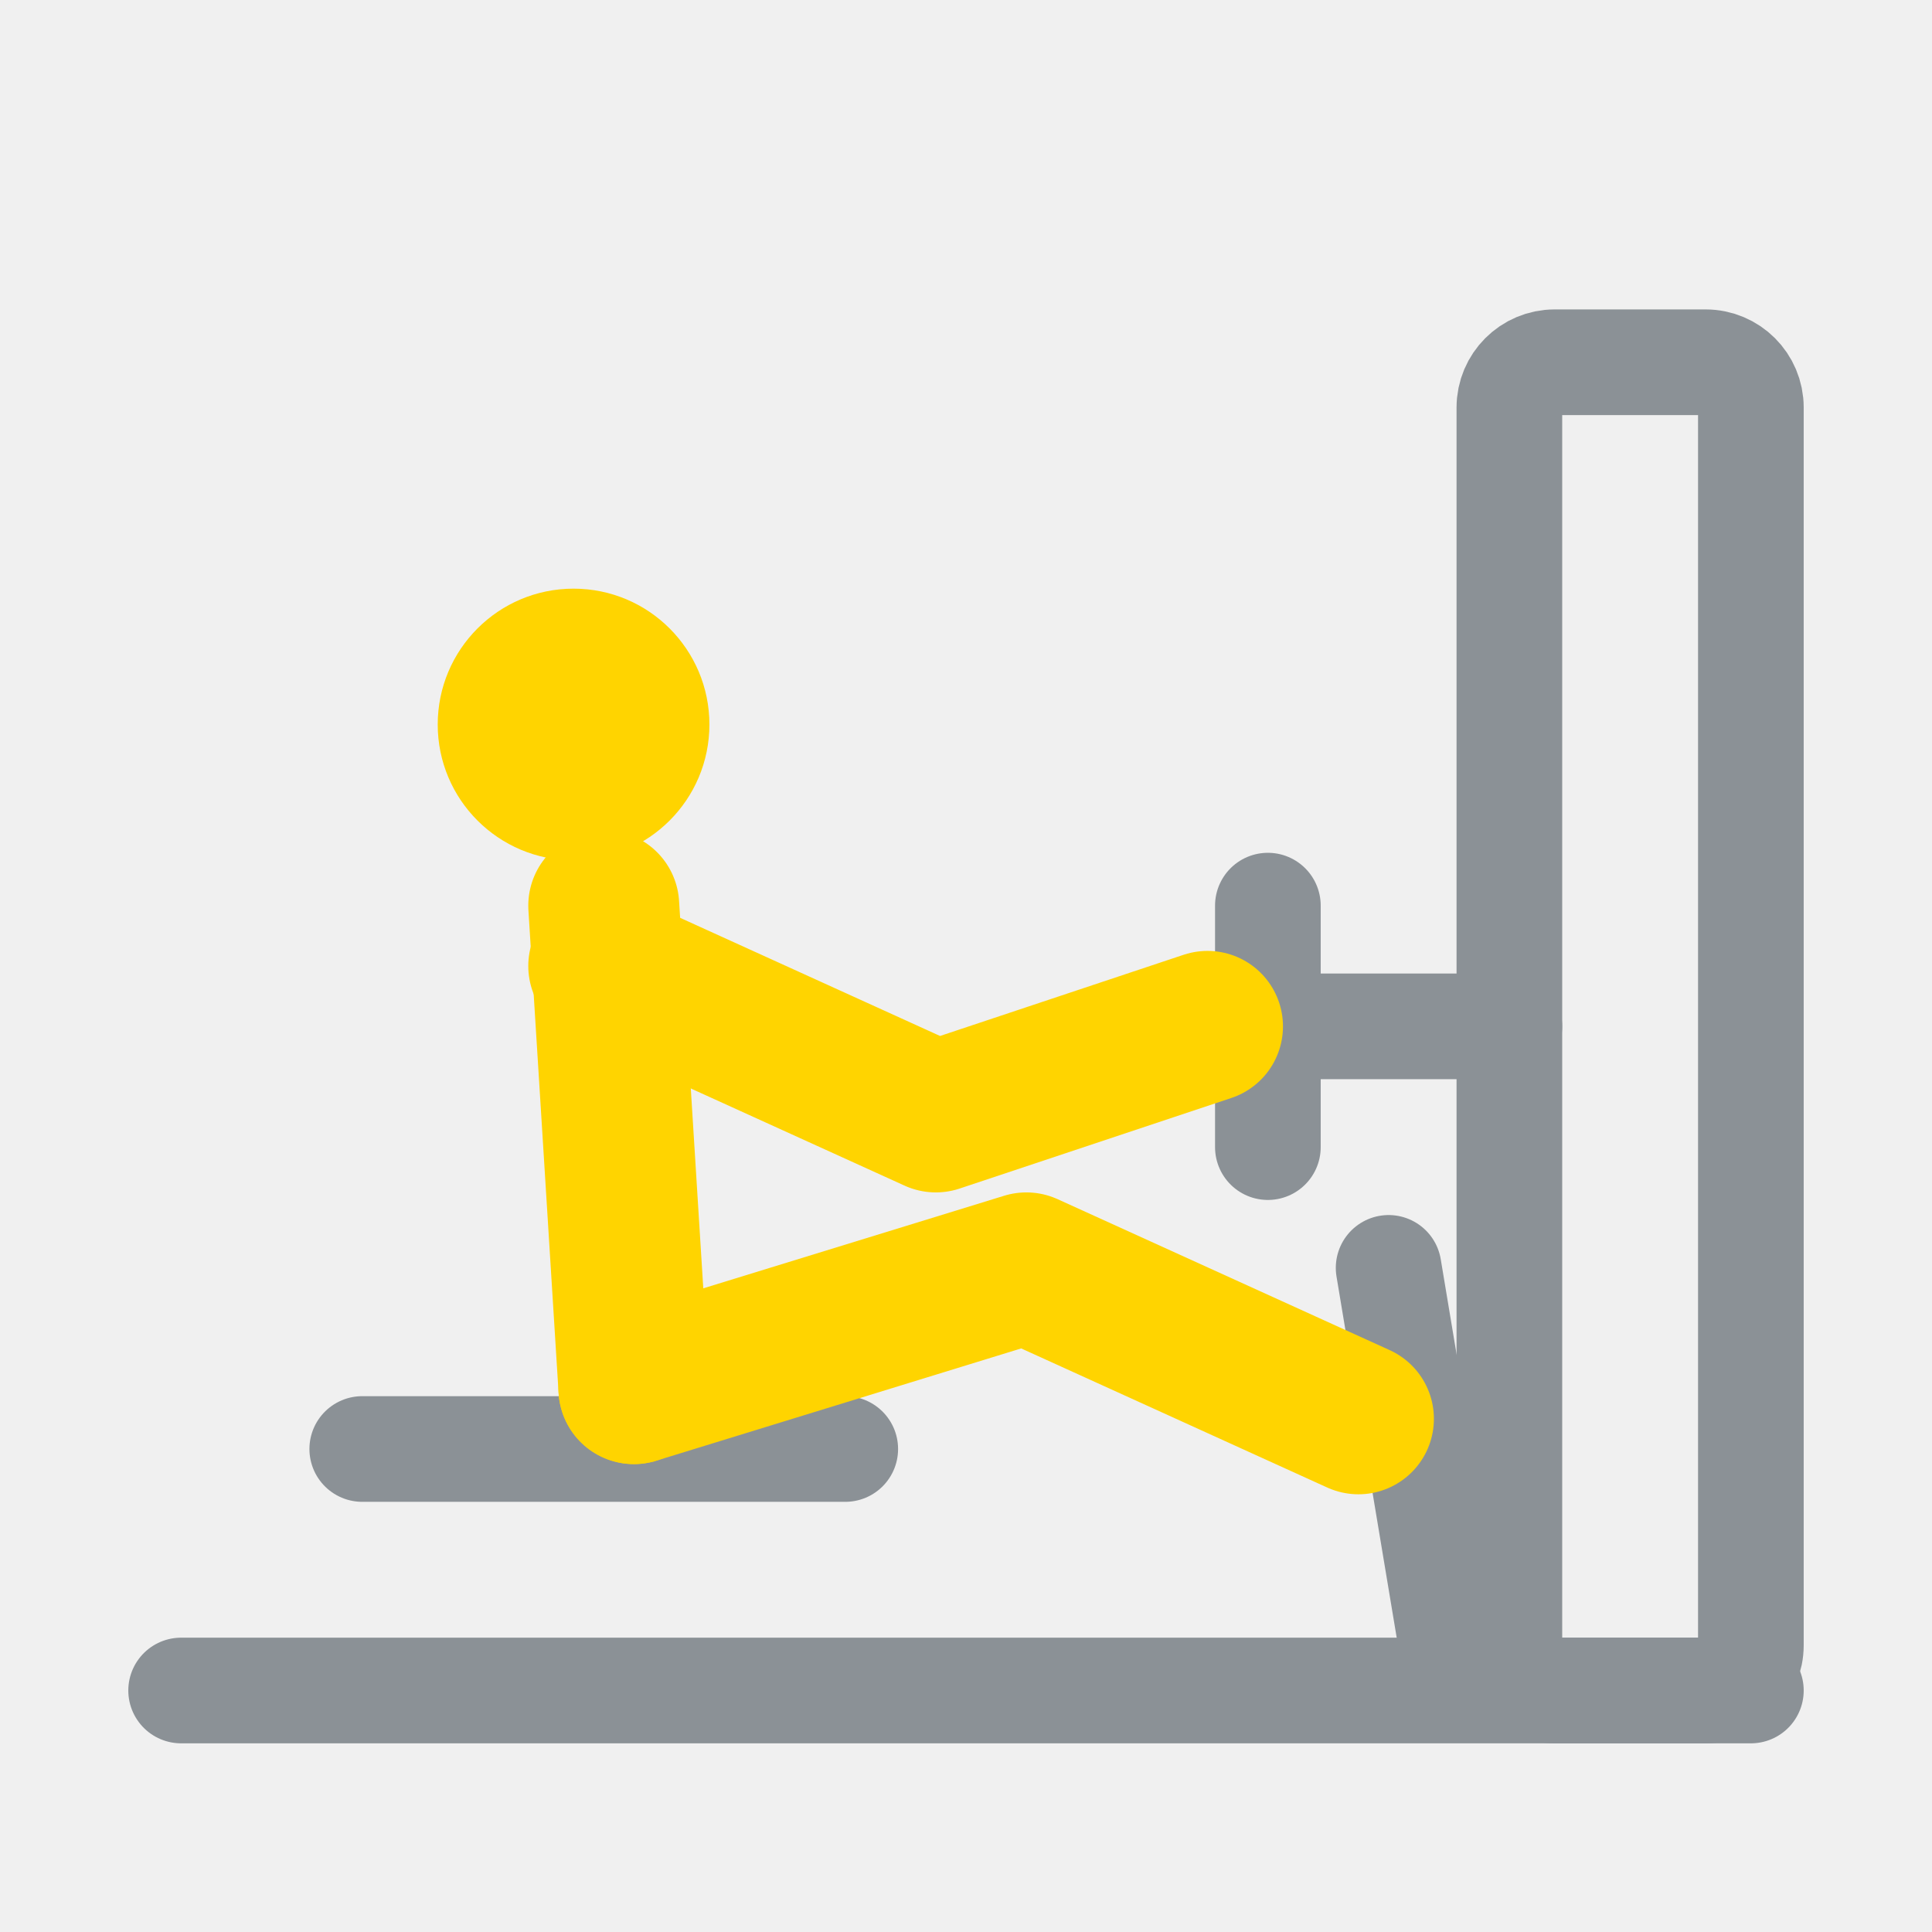
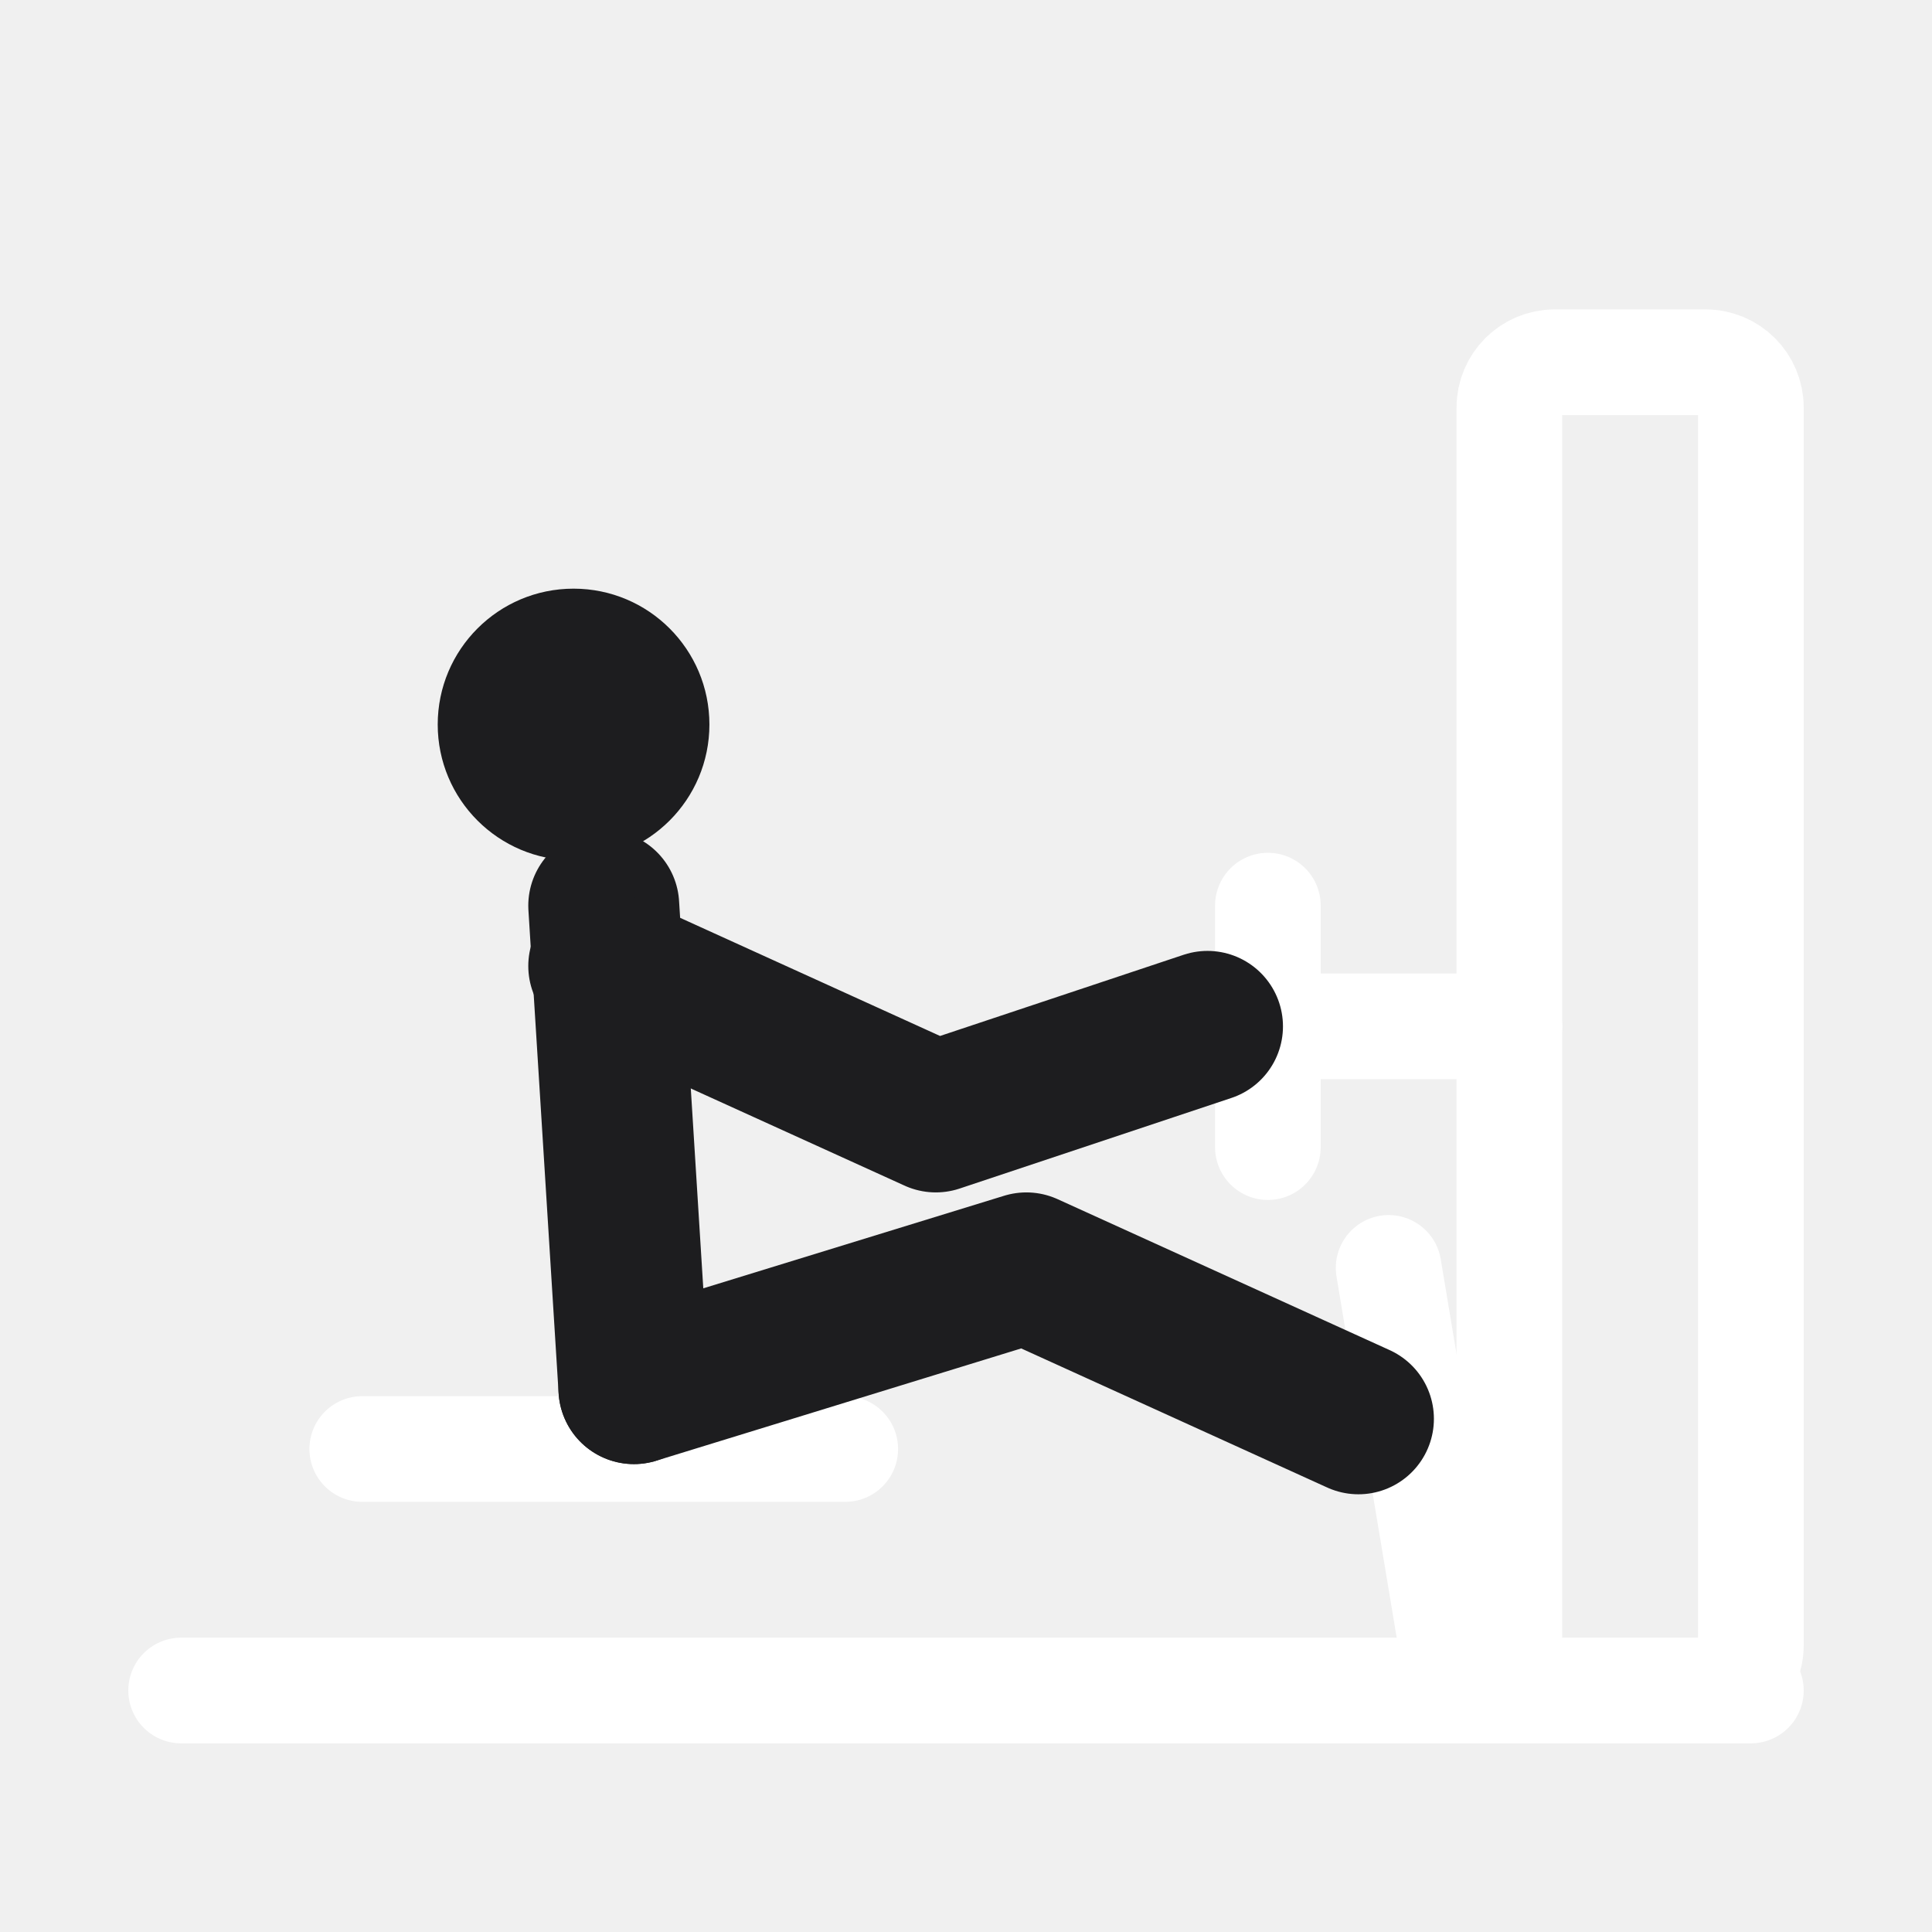
<svg xmlns="http://www.w3.org/2000/svg" viewBox="0 0 64 64" role="img" aria-label="Rudermaschine">
-   <g fill="none" stroke="#8b9196" stroke-width="3.5" stroke-linecap="round" stroke-linejoin="round">
+   <g fill="none" stroke="#ffffff" stroke-width="3.5" stroke-linecap="round" stroke-linejoin="round">
    <line x1="6" y1="56" x2="58" y2="56" />
    <rect x="50" y="12" width="8" height="44" rx="1.5" />
    <line x1="50" y1="34" x2="42" y2="34" />
    <line x1="42" y1="30" x2="42" y2="38" />
    <line x1="12" y1="48" x2="28" y2="48" />
    <line x1="46" y1="42" x2="48" y2="54" />
  </g>
-   <g fill="none" stroke="#ffd400" stroke-width="5" stroke-linecap="round" stroke-linejoin="round">
+   <g fill="none" stroke="#1d1d1f" stroke-width="5" stroke-linecap="round" stroke-linejoin="round">
    <polyline points="20,30 21,46" />
    <polyline points="20,32 31,37 40,34" />
    <polyline points="21,46 34,42 45,47" />
  </g>
-   <circle cx="19" cy="24" r="4.5" fill="#ffd400" />
+   <circle cx="19" cy="24" r="4.5" fill="#1d1d1f" />
</svg>
